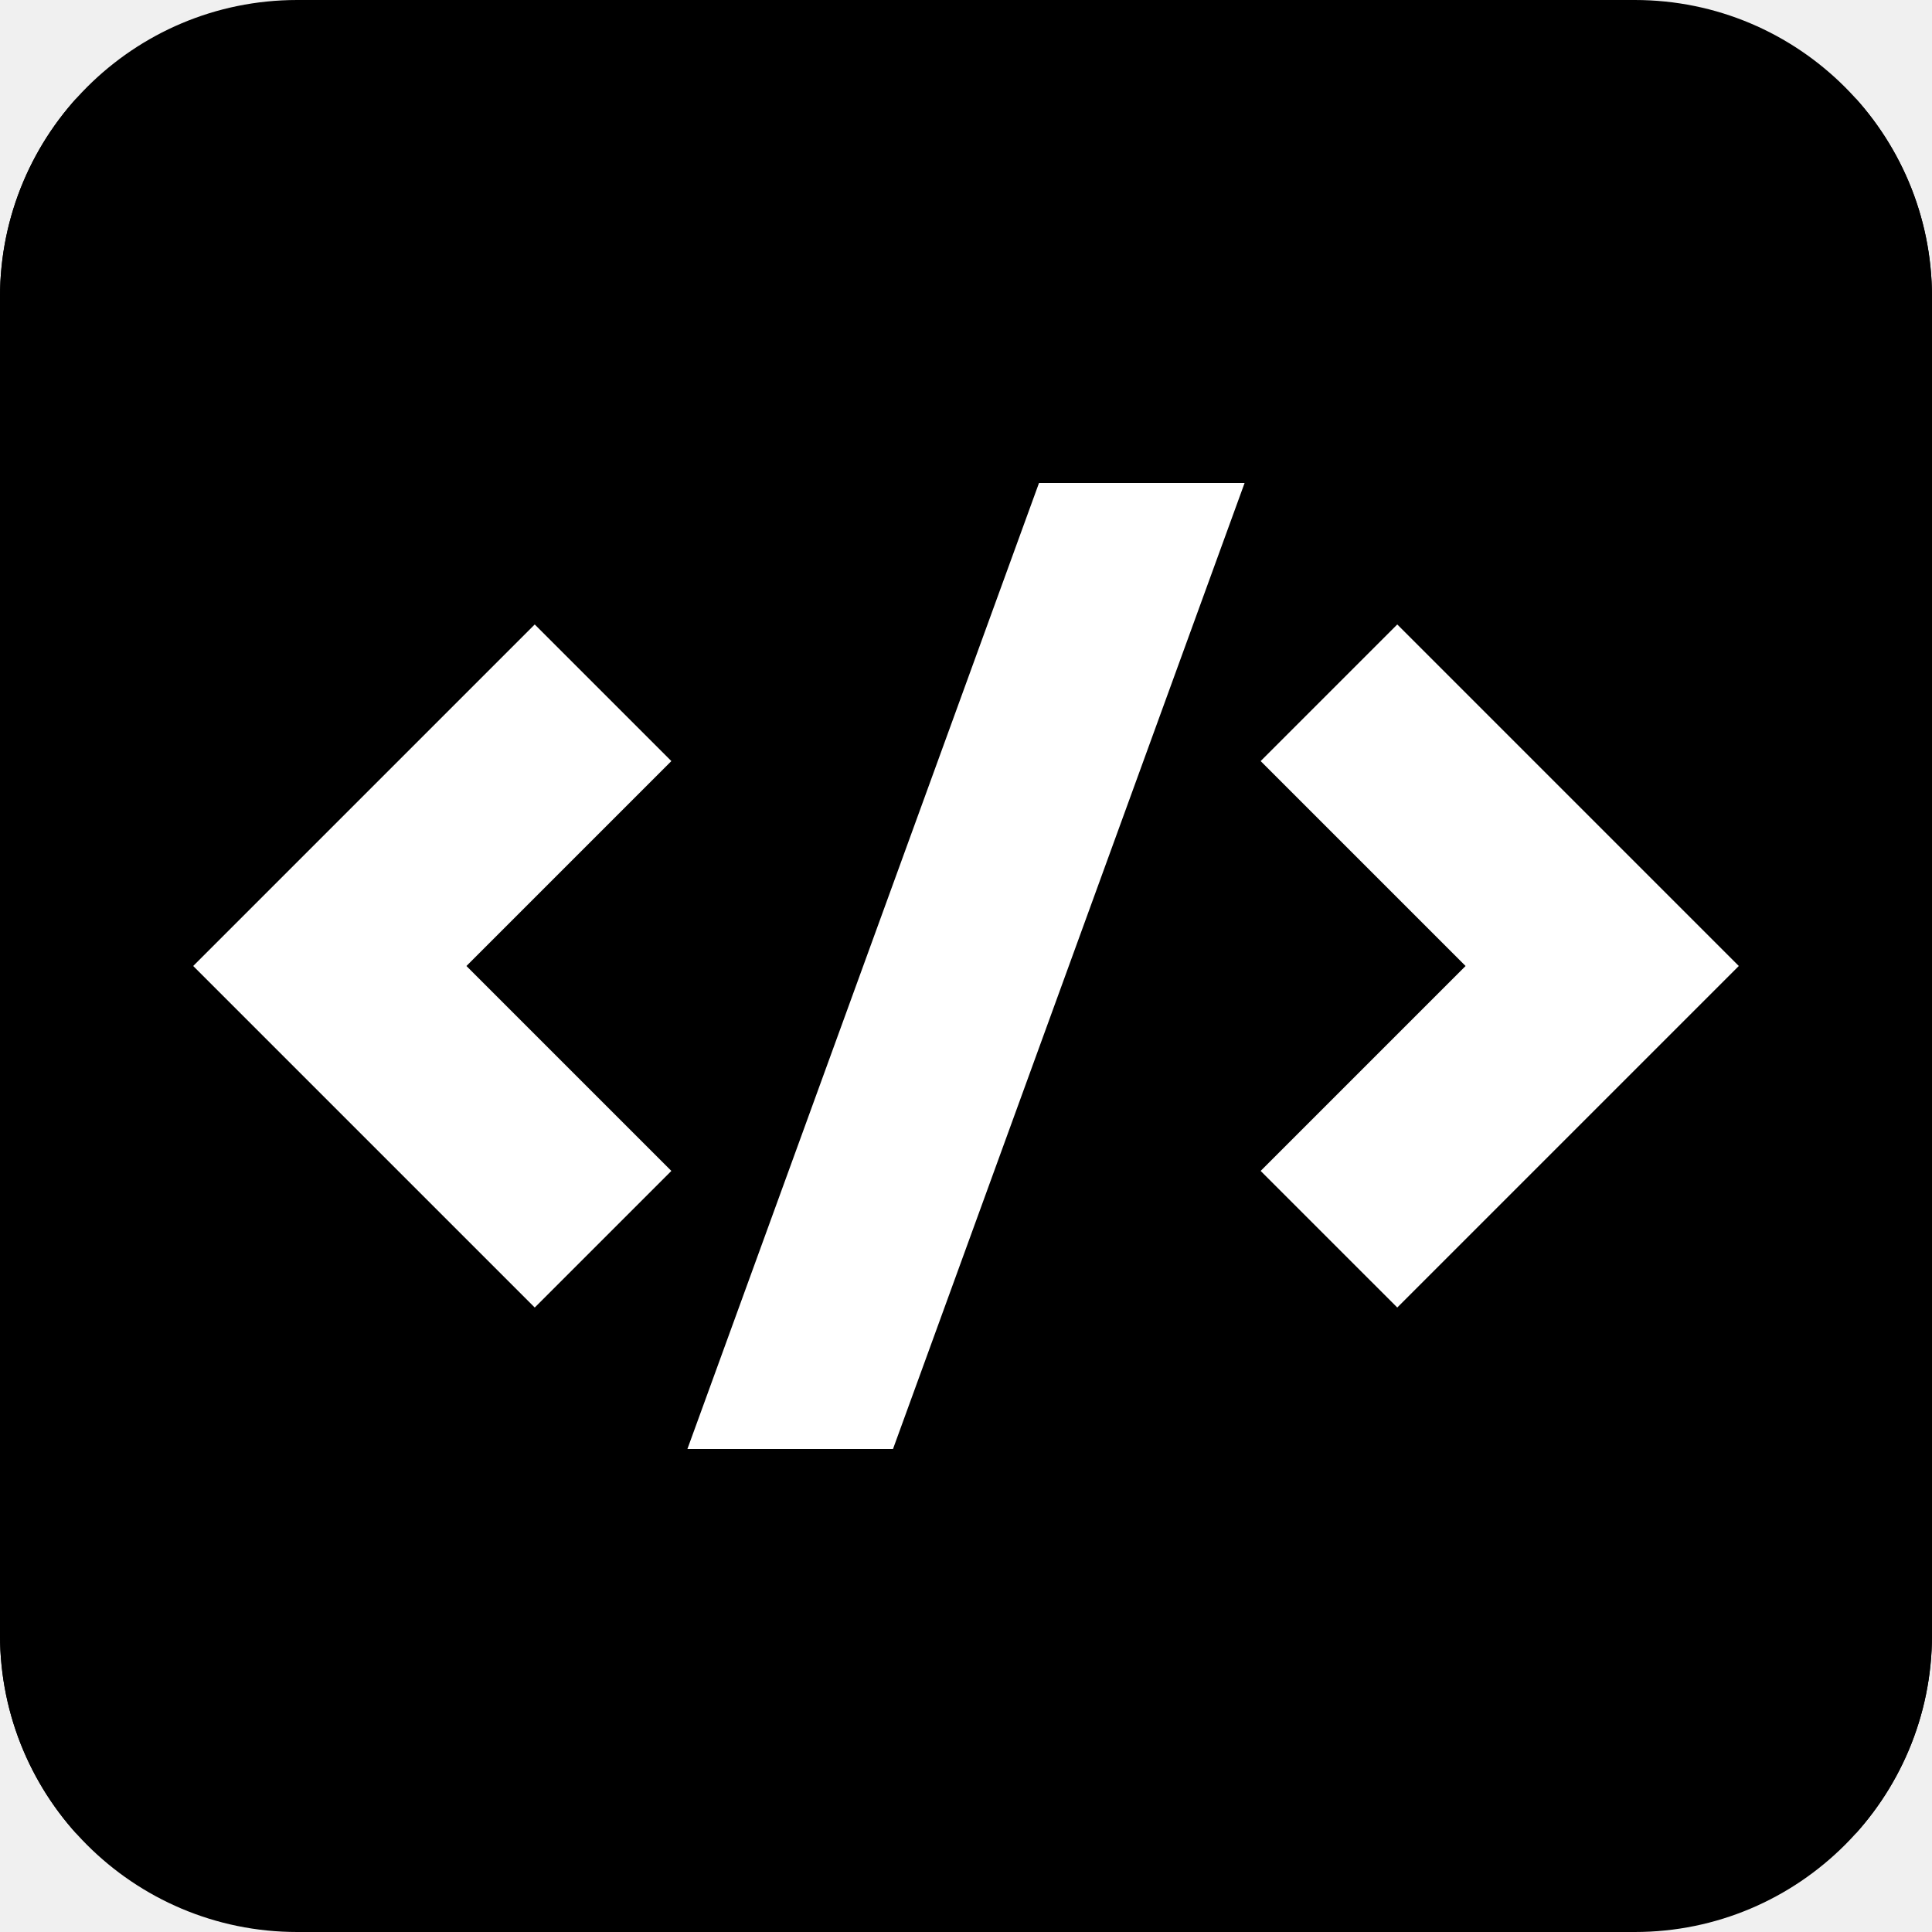
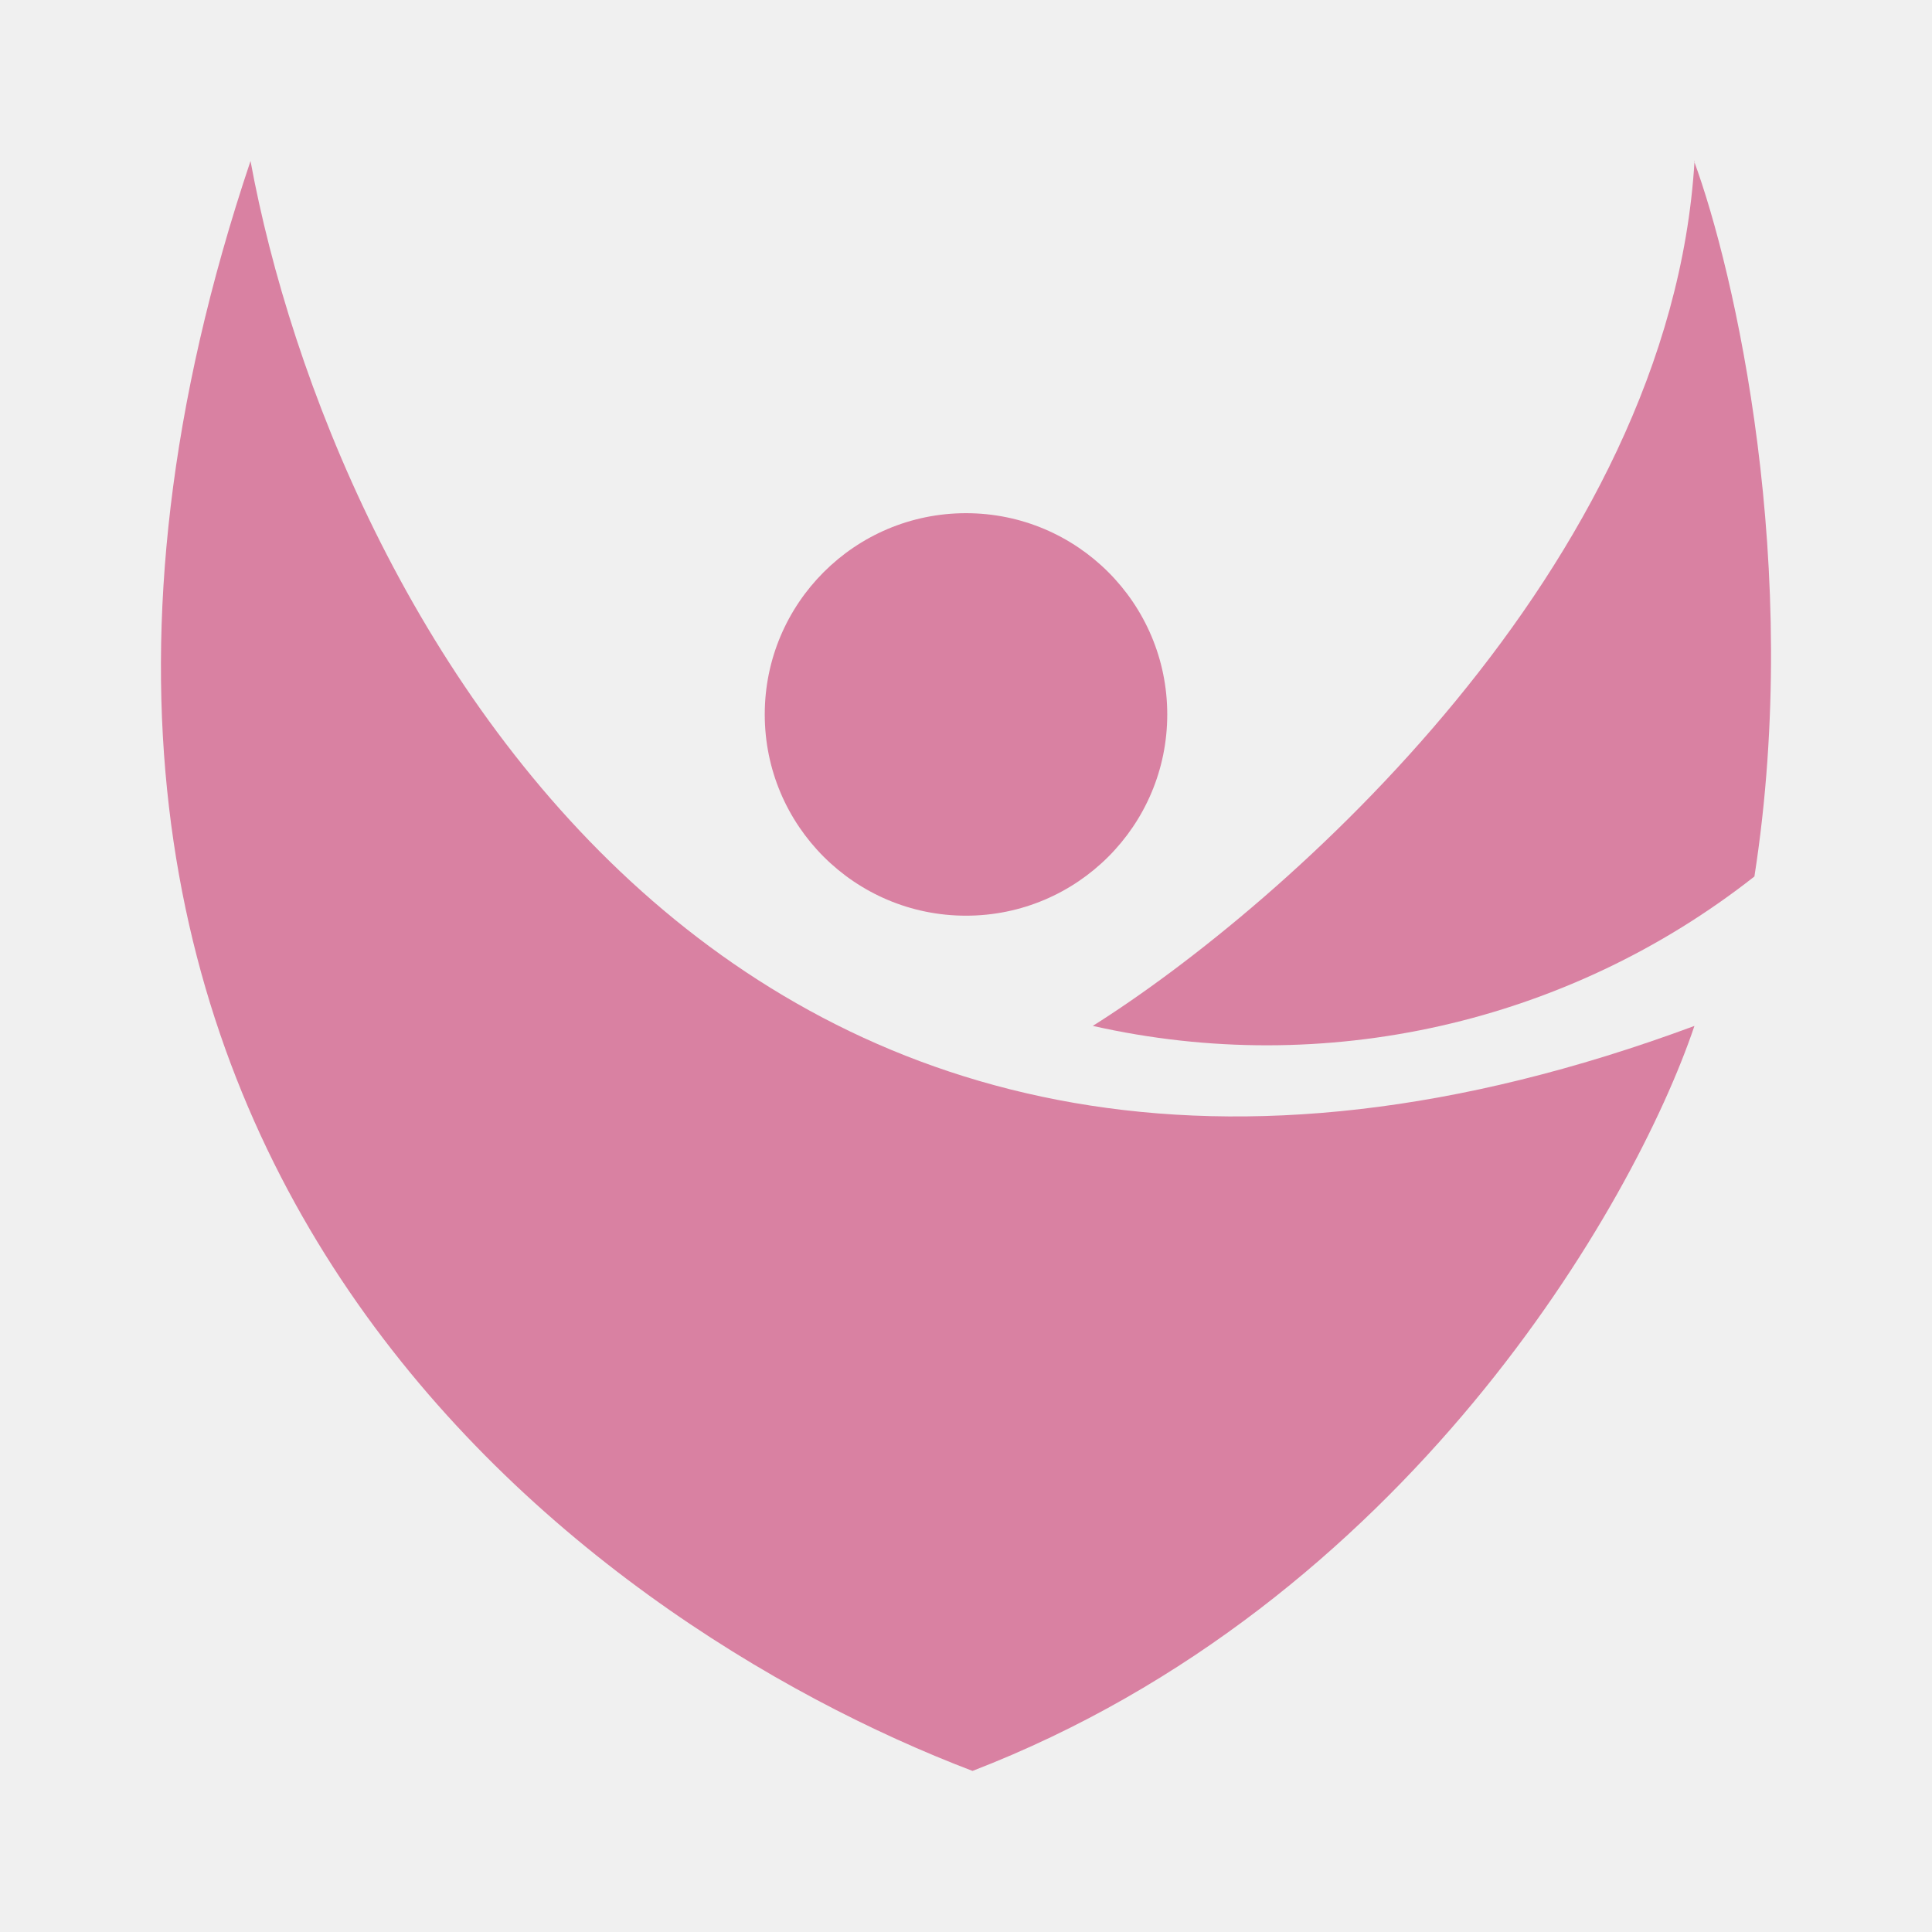
- <svg xmlns="http://www.w3.org/2000/svg" width="260" height="260" viewBox="0 0 260 260" fill="none">
-   <g clip-path="url(#clip0_3844_211)">
-     <rect width="260" height="260" rx="40" fill="black" />
-     <rect x="16" y="44" width="227" height="173" fill="white" />
-     <path d="M13 13H247C254.18 13 260 18.82 260 26V234C260 241.18 254.18 247 247 247H13C5.82 247 0 241.18 0 234V26C0 18.82 5.82 13 13 13ZM188.039 175.961L234 130L188.039 84.038L169.654 102.423L197.231 130L169.654 157.577L188.039 175.961ZM62.77 130L90.347 102.423L71.962 84.038L26 130L71.962 175.961L90.347 157.577L62.77 130ZM120.176 195L167.492 65H139.824L92.508 195H120.176Z" fill="black" />
-   </g>
-   <defs>
-     <clipPath id="clip0_3844_211">
-       <rect width="260" height="260" rx="40" fill="white" />
-     </clipPath>
-   </defs>
+ <svg xmlns="http://www.w3.org/2000/svg" width="192" height="192" viewBox="0 0 24 24">
+   <path fill="#d981a2" d="M12 11.375a2.5 2.5 0 1 0 0-5a2.5 2.5 0 0 0 0 5M21.05 2c-.3 5.038-5.112 9.256-7.475 10.744a9.8 9.8 0 0 0 8.219-1.856c.6-3.85-.25-7.531-.75-8.887z" />
+   <path fill="#d981a2" d="M21.05 12.744C9.093 17.18 4.112 7.432 3.112 2c-4.105 12.225 4.114 18.15 8.969 19.999c5.375-2.075 8.219-7.037 8.968-9.255" />
</svg>
